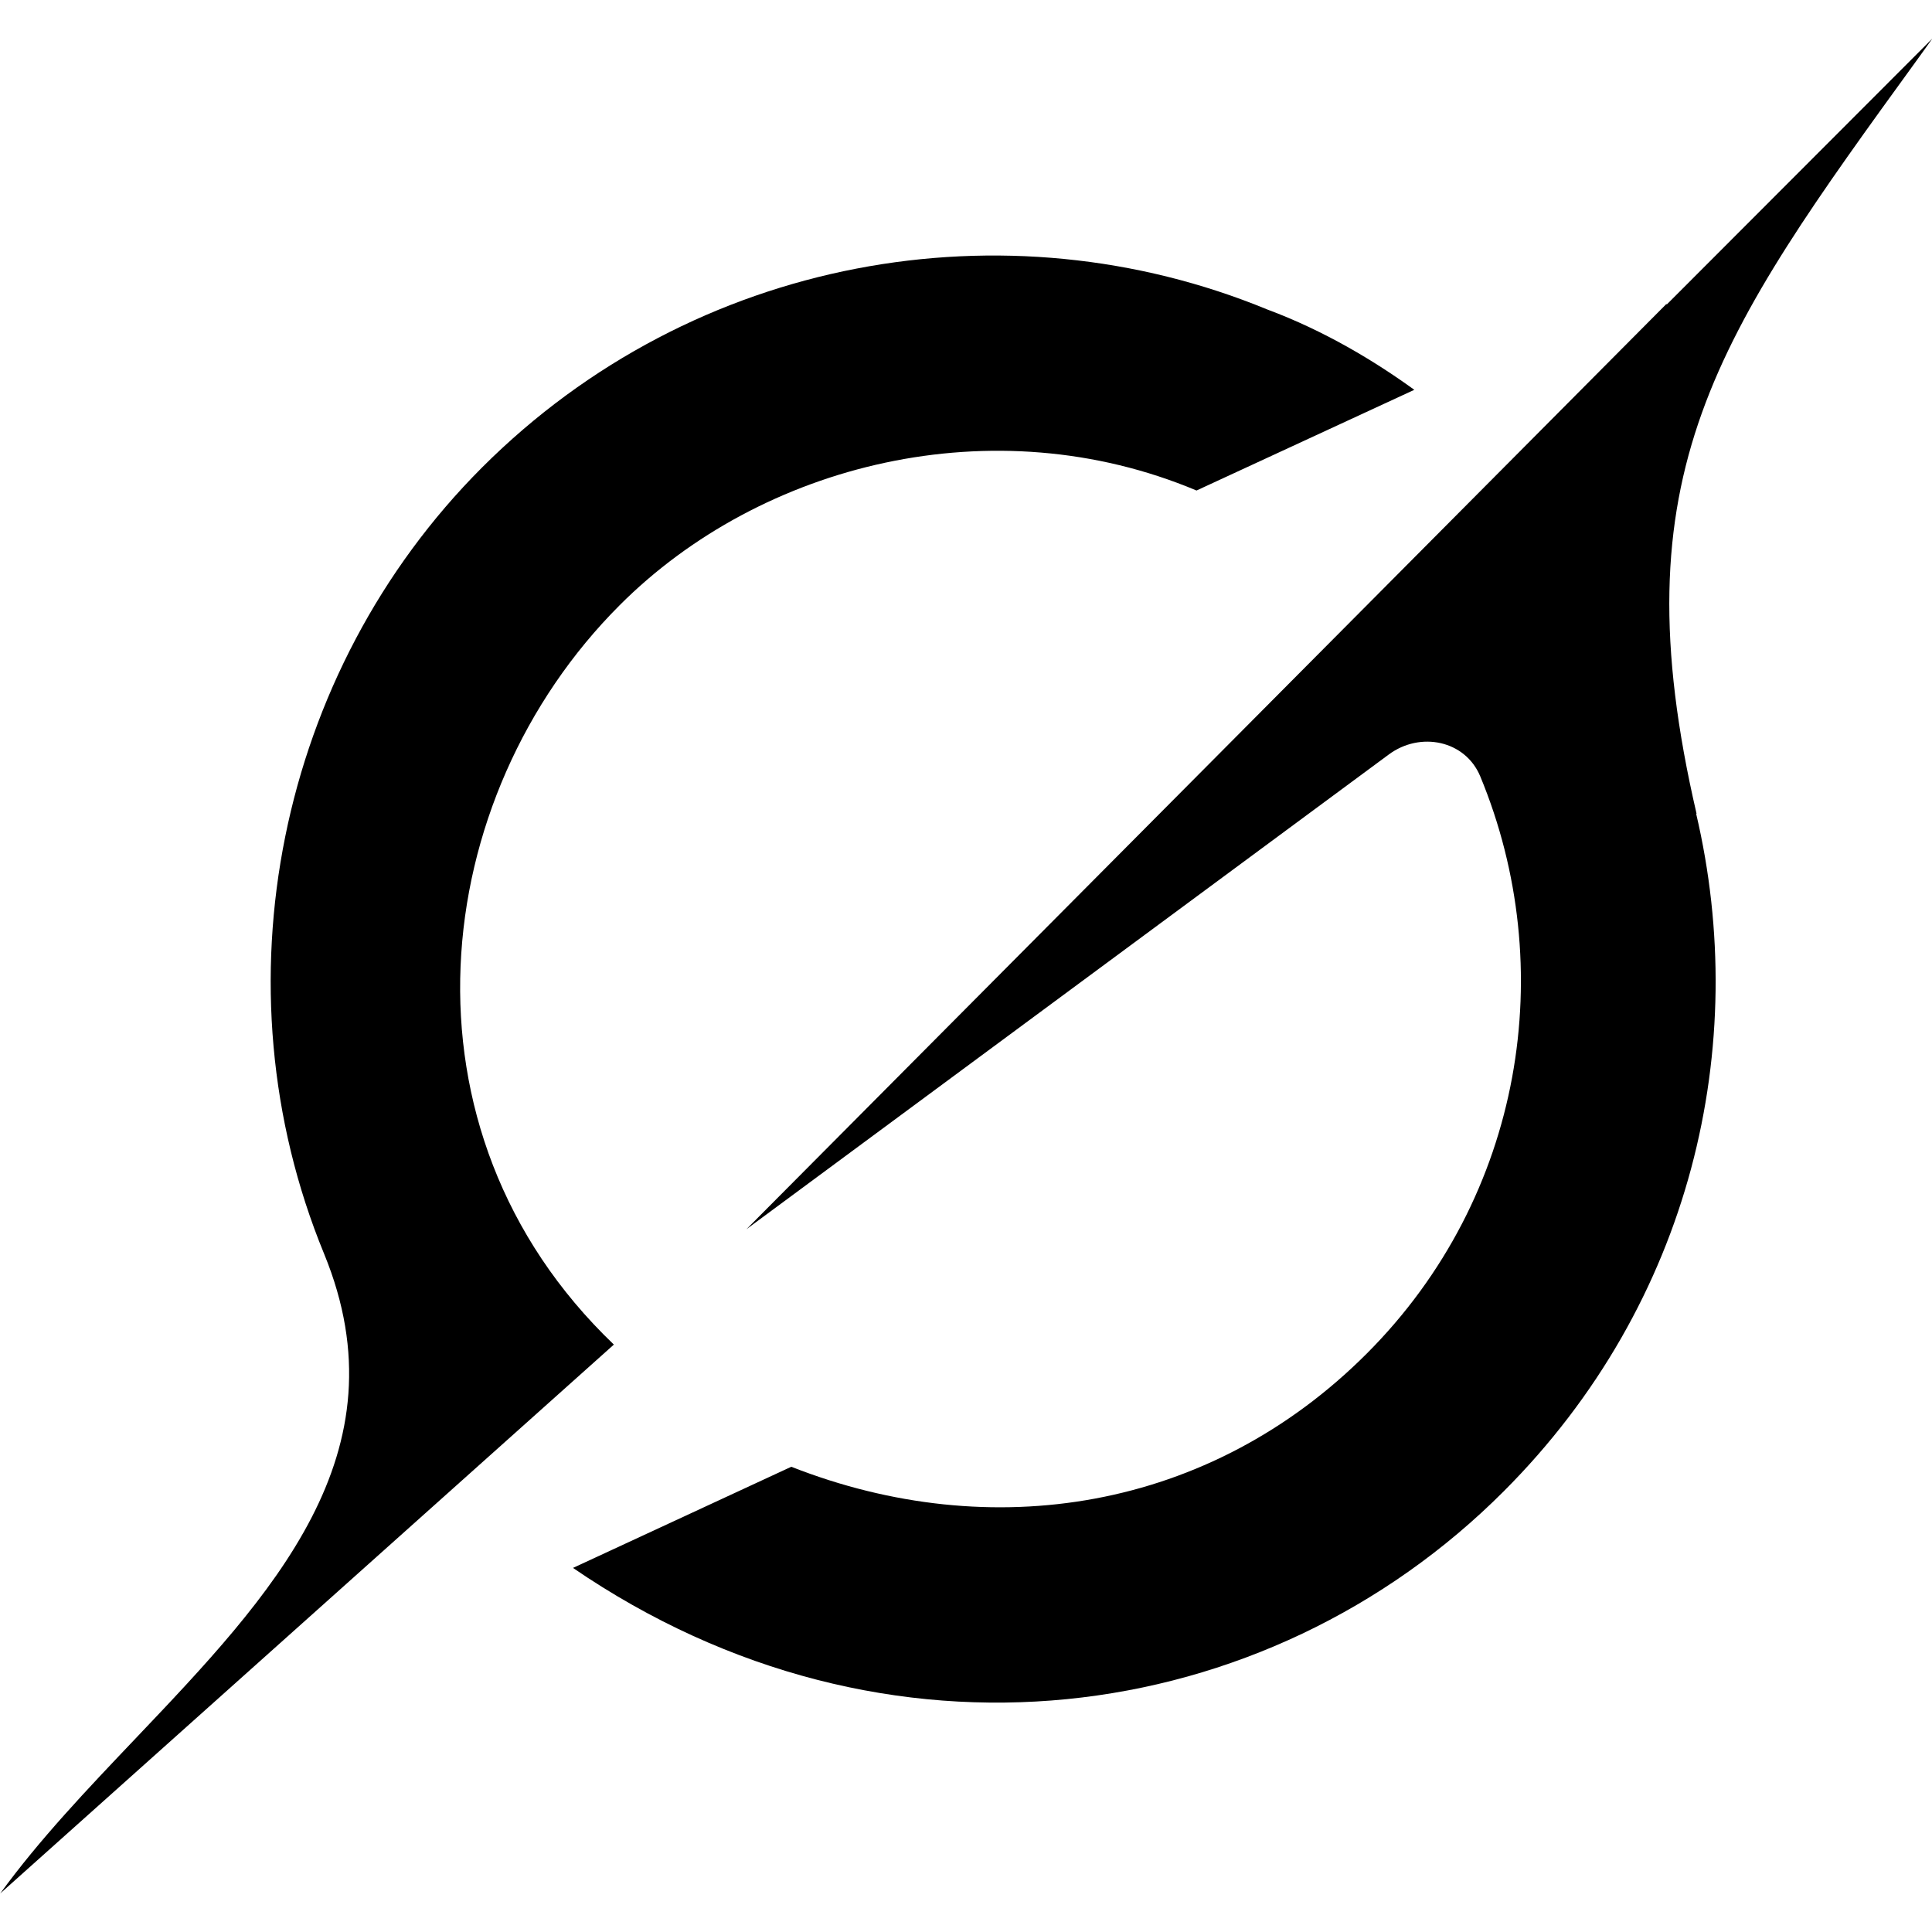
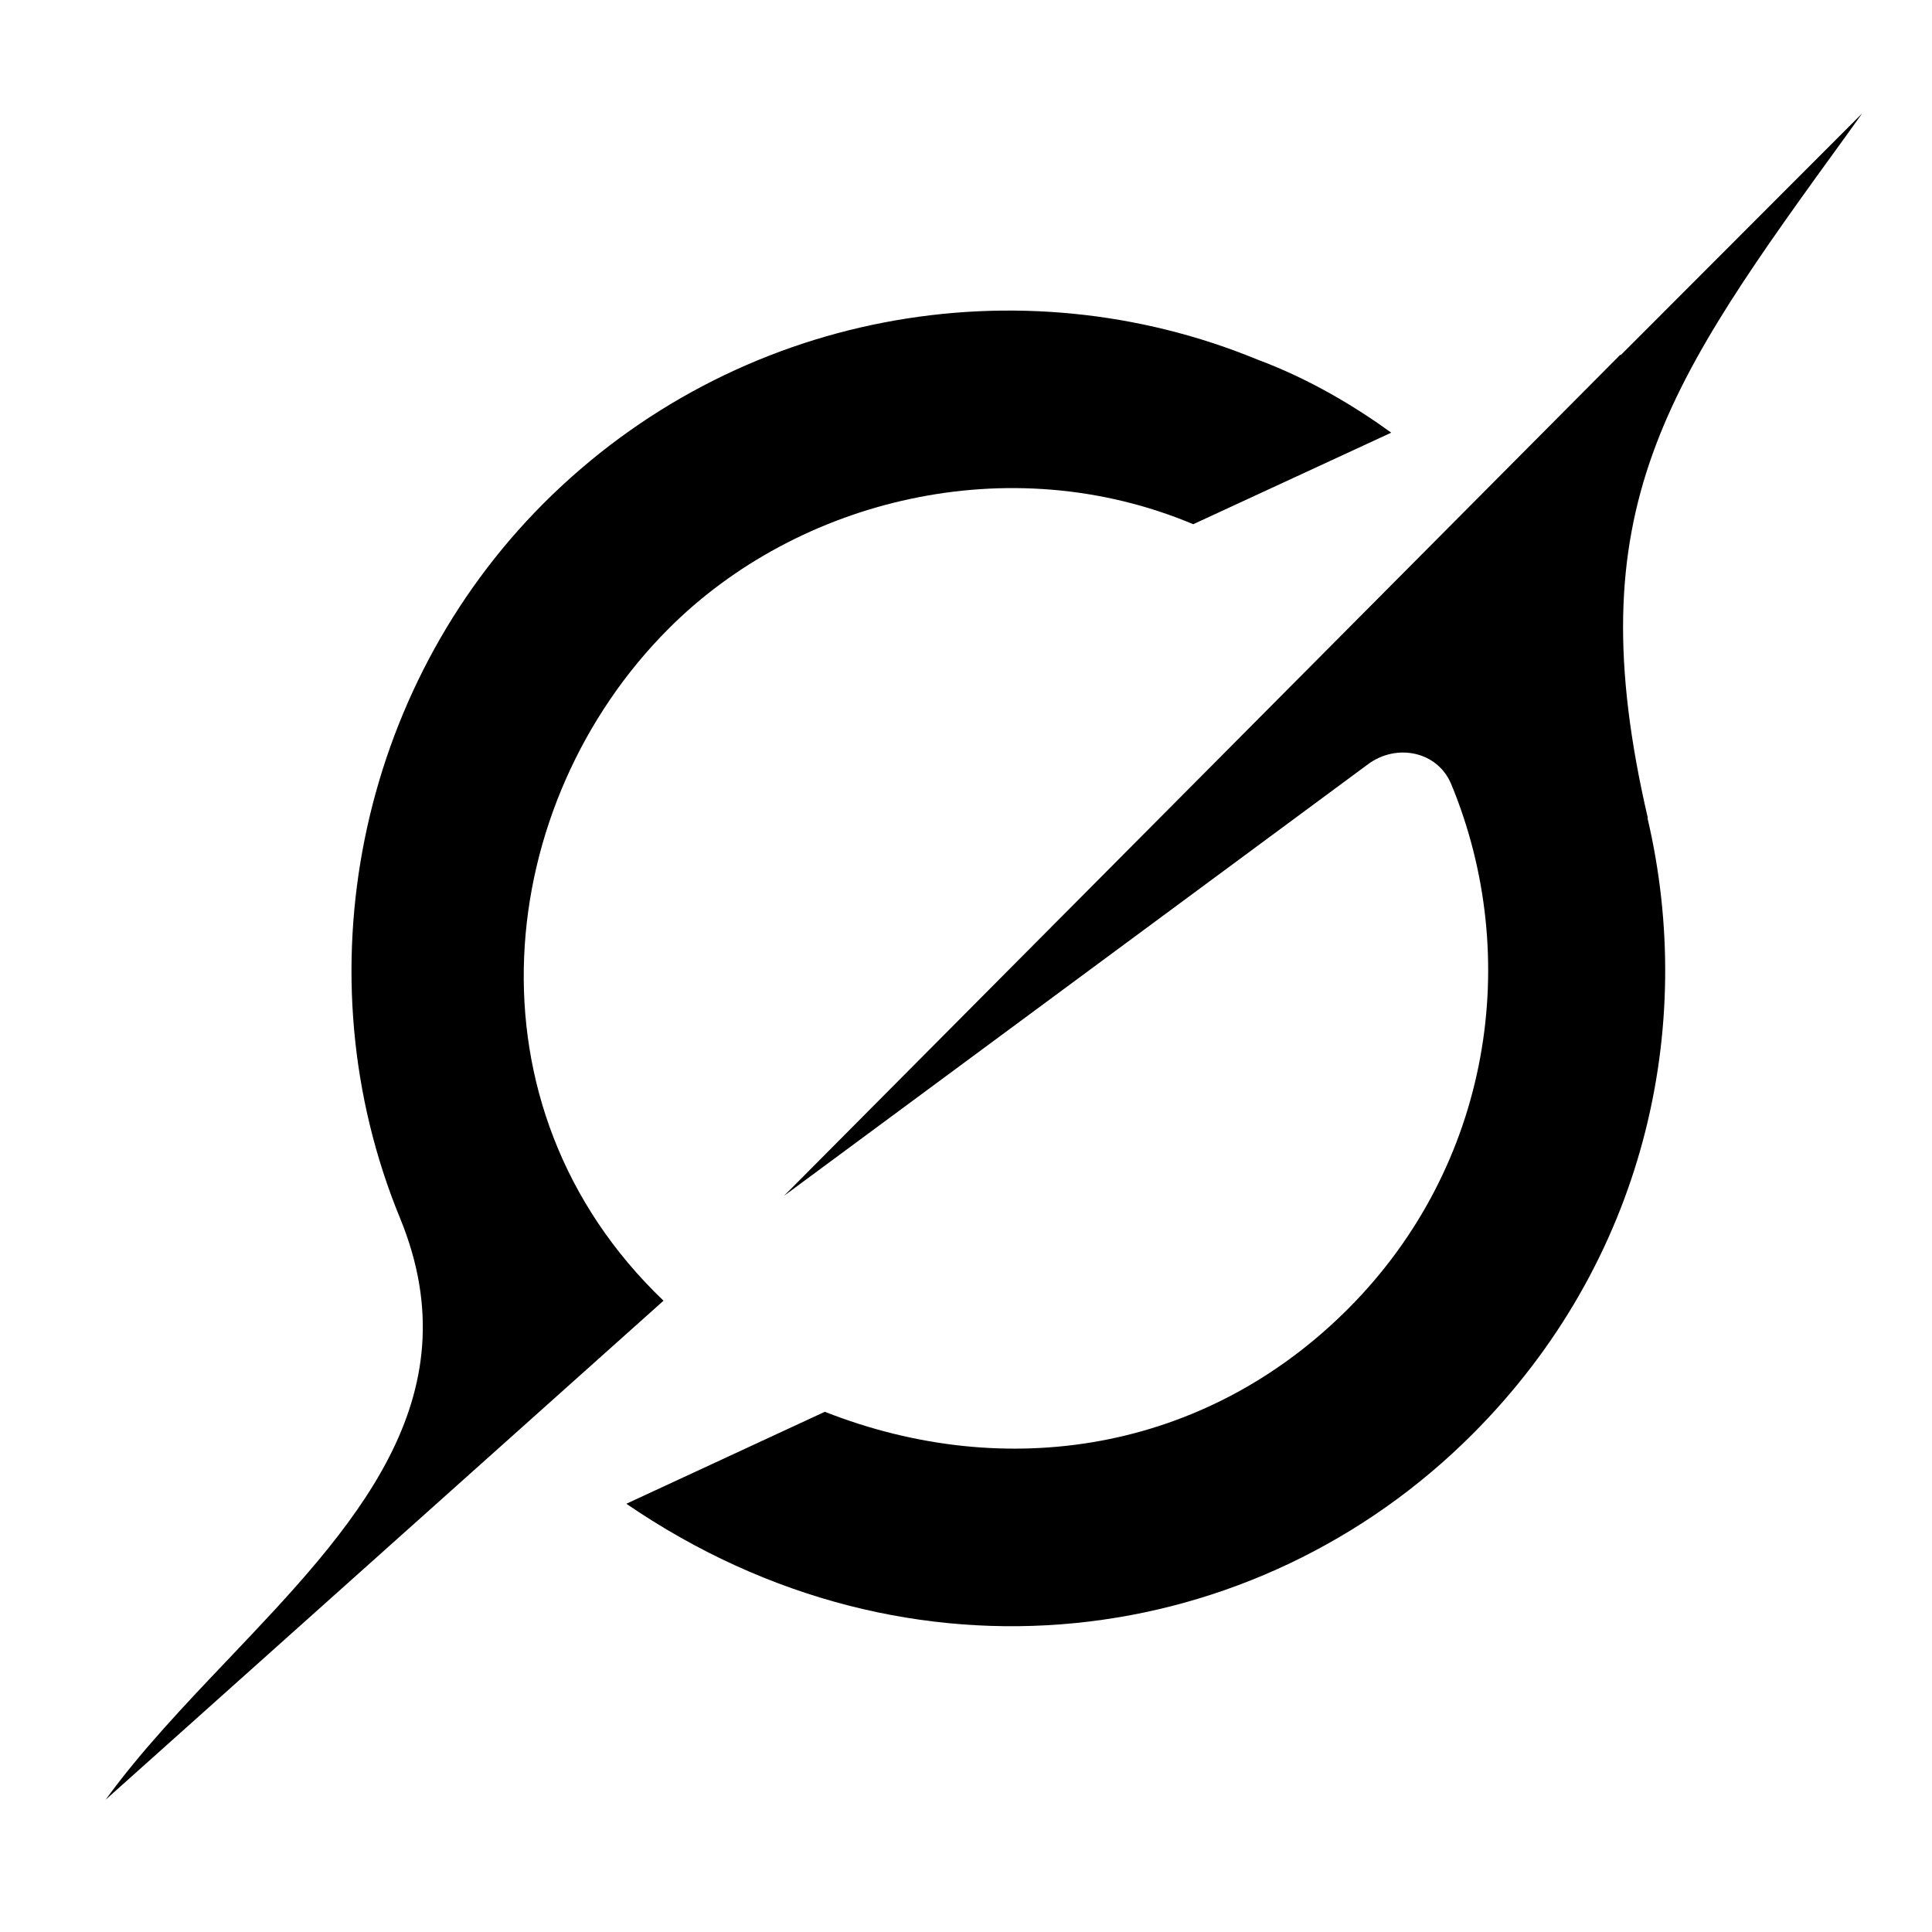
- <svg xmlns="http://www.w3.org/2000/svg" width="18" height="18" fill="none" viewBox="0.36 0.5 33.33 32">
+ <svg xmlns="http://www.w3.org/2000/svg" width="18" height="18" fill="none" viewBox="-1.64 -1.65 36.66 36.66">
  <path d="M13.237 21.041L24.319 12.851C24.862 12.449 25.638 12.606 25.897 13.229C27.26 16.518 26.651 20.471 23.94 23.185C21.23 25.899 17.458 26.494 14.011 25.139L10.245 26.884C15.646 30.581 22.205 29.666 26.304 25.56C29.555 22.305 30.562 17.868 29.62 13.867L29.629 13.876C28.264 7.998 29.965 5.649 33.449 0.845C33.531 0.731 33.614 0.617 33.696 0.5L29.111 5.091V5.076L13.234 21.044" fill="#000" id="mark" />
  <path d="M10.95 23.031C7.073 19.323 7.742 13.585 11.05 10.276C13.496 7.827 17.504 6.828 21.002 8.297L24.759 6.56C24.083 6.07 23.215 5.543 22.22 5.173C17.72 3.319 12.333 4.242 8.675 7.901C5.156 11.424 4.05 16.84 5.95 21.462C7.369 24.916 5.043 27.36 2.699 29.826C1.868 30.7 1.035 31.575 0.364 32.5L10.947 23.034" fill="#000" id="mark" />
</svg>
